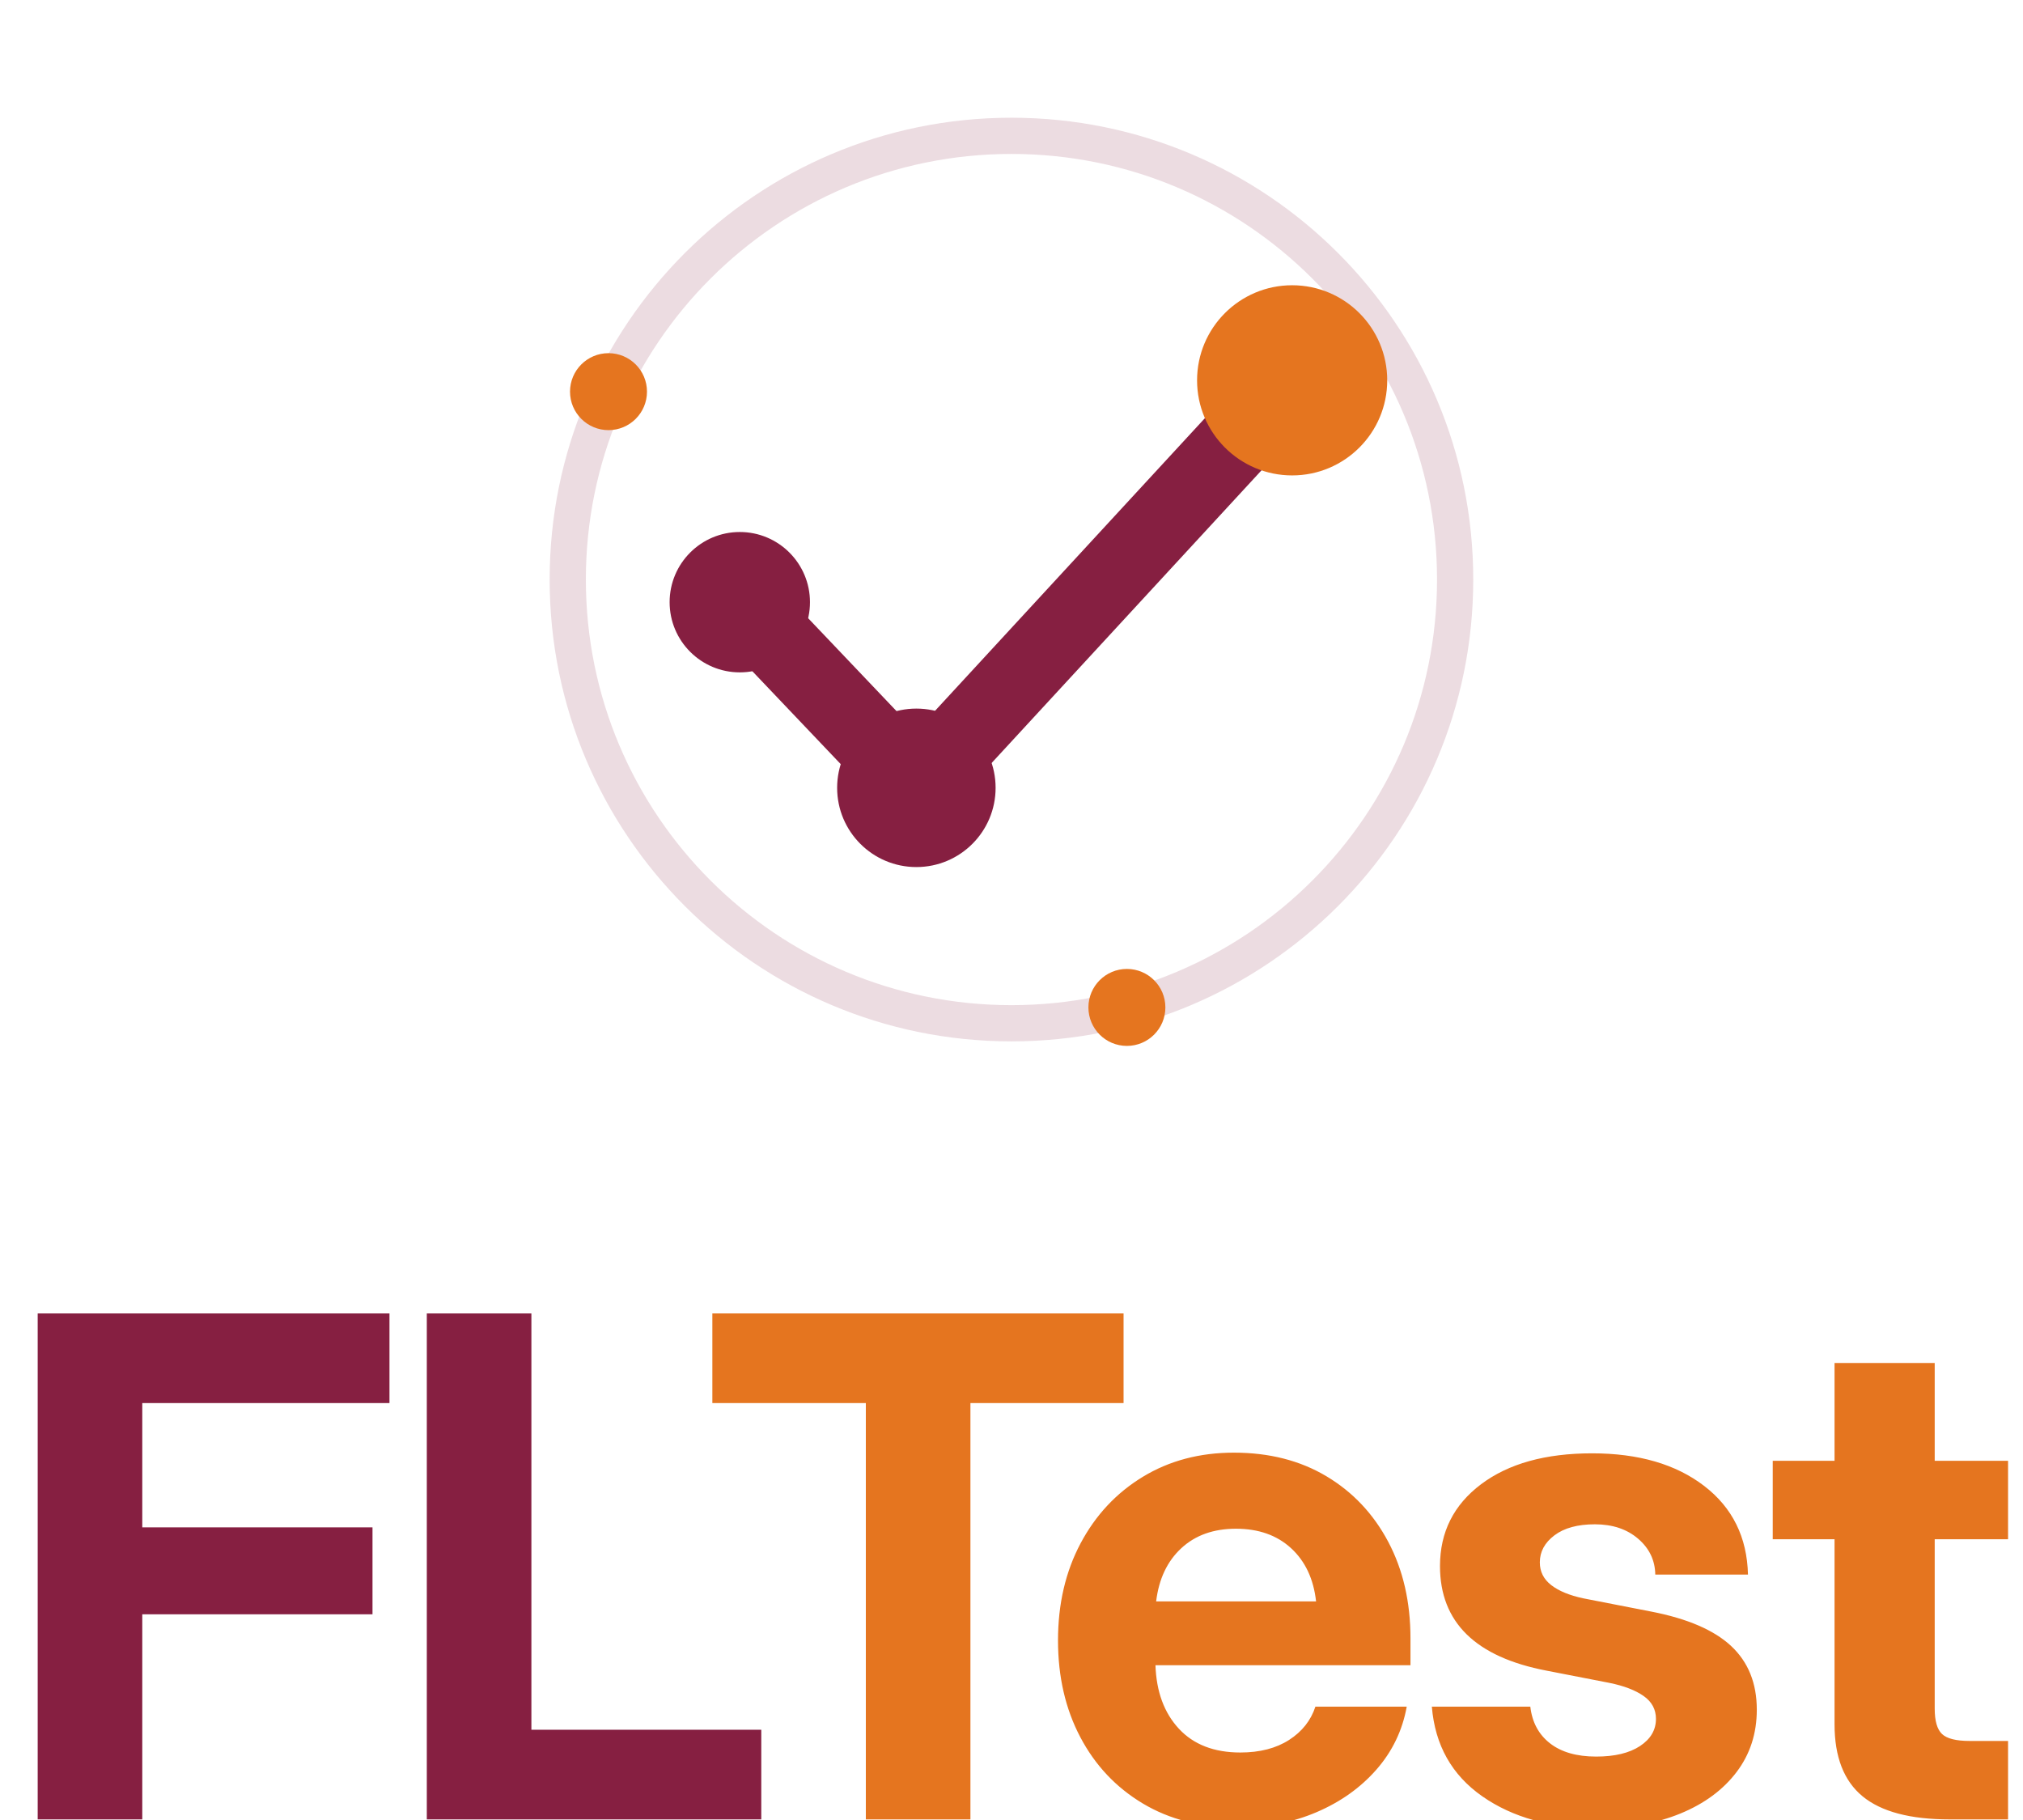
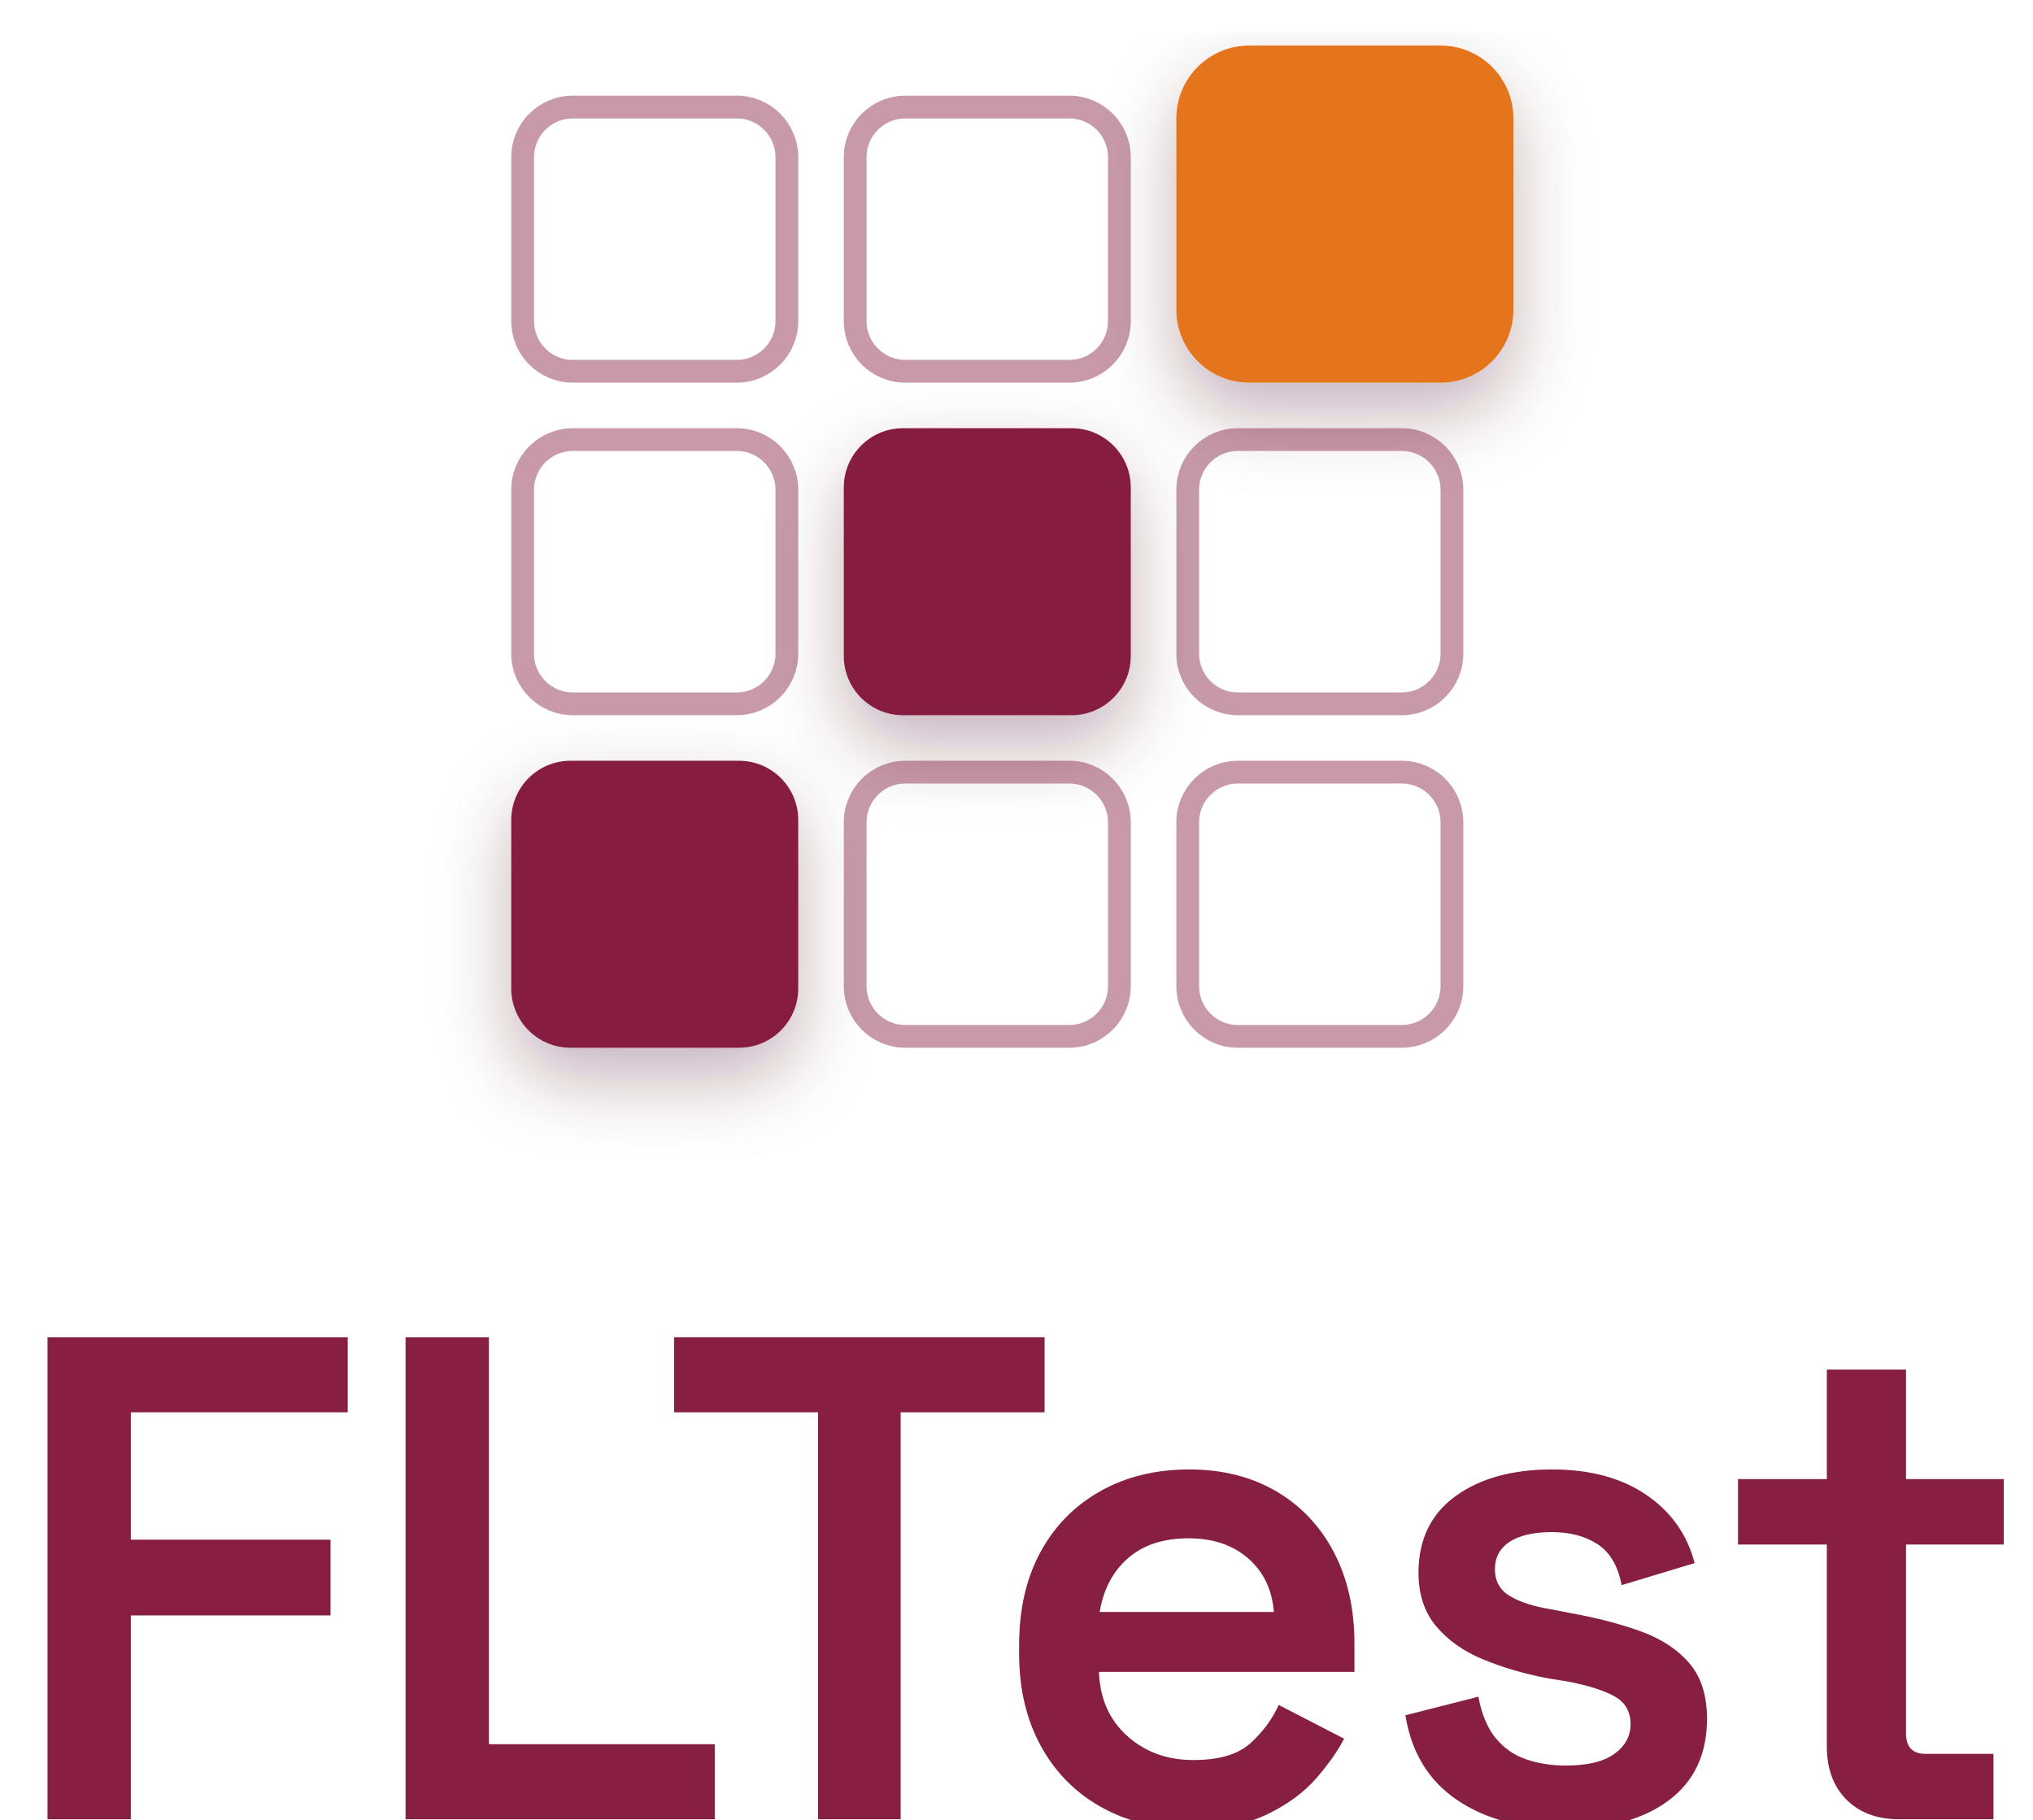
- <svg xmlns="http://www.w3.org/2000/svg" viewBox="0 0 523.628 470.86" width="523.628" height="470.86" role="img" aria-label="FLTest">
-   <g transform="translate(111.8,0) scale(0.585938)">
-     <circle cx="256" cy="256" r="196" fill="none" stroke="#861F41" stroke-width="16" opacity="0.16" />
-     <circle cx="78" cy="173" r="17" fill="#E5751F" />
-     <circle cx="307" cy="445" r="17" fill="#E5751F" />
-     <path d="M136 266 L214 348 L380 168" fill="none" stroke="#861F41" stroke-width="34" stroke-linecap="round" stroke-linejoin="round" />
-     <circle cx="136" cy="266" r="31" fill="#861F41" />
-     <circle cx="214" cy="348" r="35" fill="#861F41" />
-     <circle cx="380" cy="168" r="42" fill="#E5751F" />
+ <svg xmlns="http://www.w3.org/2000/svg" viewBox="0 0 523 468" width="523" height="468" role="img" aria-label="FLTest">
+   <g transform="translate(111.6,0) scale(0.585938)">
+     <defs>
+       <filter id="lifts" x="-25%" y="-25%" width="150%" height="160%">
+         <feDropShadow dx="0" dy="14" stdDeviation="16" flood-color="#3D0A1C" flood-opacity="0.30" />
+       </filter>
+     </defs>
+     <g>
+       <rect x="39" y="47" width="116" height="116" rx="22" fill="none" stroke="#861F41" stroke-width="10" opacity="0.45" />
+       <rect x="39" y="193" width="116" height="116" rx="22" fill="none" stroke="#861F41" stroke-width="10" opacity="0.45" />
+       <rect x="185" y="47" width="116" height="116" rx="22" fill="none" stroke="#861F41" stroke-width="10" opacity="0.45" />
+       <rect x="185" y="339" width="116" height="116" rx="22" fill="none" stroke="#861F41" stroke-width="10" opacity="0.45" />
+       <rect x="331" y="193" width="116" height="116" rx="22" fill="none" stroke="#861F41" stroke-width="10" opacity="0.45" />
+       <rect x="331" y="339" width="116" height="116" rx="22" fill="none" stroke="#861F41" stroke-width="10" opacity="0.45" />
+     </g>
+     <g filter="url(#lifts)">
+       <rect x="34" y="334" width="126" height="126" rx="26" fill="#861F41" />
+       <rect x="180" y="188" width="126" height="126" rx="26" fill="#861F41" />
+       <rect x="326" y="20" width="148" height="148" rx="32" fill="#E5751F" />
+     </g>
  </g>
-   <g transform="translate(0.0,470.9)">
-     <path fill="#861F41" d="M9.756 0.0V-130.957H100.811V-107.754H36.826V-75.586H96.416V-53.086H36.826V0.0Z M110.474 0.0V-130.957H137.544V-23.203H197.046V0.0Z" />
-     <path fill="#E5751F" d="M184.385 -107.754V-130.957H290.82V-107.754H251.182V0.0H224.111V-107.754Z M320.259 2.109Q306.196 2.109 295.781 -4.131Q285.366 -10.371 279.609 -21.313Q273.852 -32.256 273.852 -46.318Q273.852 -60.469 279.697 -71.455Q285.542 -82.441 295.825 -88.682Q306.108 -94.922 319.38 -94.922Q333.091 -94.922 343.33 -88.813Q353.569 -82.705 359.326 -71.851Q365.083 -60.996 365.083 -46.846V-39.902H299.077Q299.429 -29.619 305.141 -23.467Q310.854 -17.314 321.05 -17.314Q328.608 -17.314 333.662 -20.566Q338.716 -23.818 340.474 -29.18H364.116Q362.446 -19.951 356.294 -12.92Q350.141 -5.889 340.825 -1.89Q331.509 2.109 320.259 2.109ZM299.253 -56.426H340.649Q339.683 -65.127 334.189 -70.181Q328.696 -75.234 319.907 -75.234Q311.206 -75.234 305.757 -70.181Q300.308 -65.127 299.253 -56.426Z M413.594 2.285Q395.488 2.285 383.667 -5.977Q371.846 -14.238 370.615 -29.18H396.103Q396.806 -23.115 401.201 -19.688Q405.596 -16.26 413.154 -16.26Q420.361 -16.26 424.492 -18.984Q428.623 -21.709 428.623 -26.016Q428.623 -29.707 425.415 -31.948Q422.207 -34.189 416.582 -35.332L400.322 -38.496Q372.724 -43.77 372.724 -65.566Q372.724 -78.75 383.359 -86.748Q393.994 -94.746 412.099 -94.746Q430.117 -94.746 441.103 -86.309Q452.09 -77.871 452.441 -63.369H428.447Q428.359 -68.906 424.009 -72.642Q419.658 -76.377 412.803 -76.377Q406.123 -76.377 402.344 -73.521Q398.564 -70.664 398.564 -66.533Q398.564 -62.93 401.509 -60.645Q404.453 -58.359 409.814 -57.217L427.392 -53.789Q441.455 -51.064 448.091 -44.868Q454.726 -38.672 454.726 -28.389Q454.726 -19.16 449.497 -12.261Q444.267 -5.361 434.995 -1.538Q425.722 2.285 413.594 2.285Z M519.761 -92.812V-72.51H500.776V-28.652Q500.776 -23.906 502.666 -22.104Q504.555 -20.303 509.829 -20.303H519.761V0.0H504.643Q489.35 0.0 482.099 -5.977Q474.848 -11.953 474.848 -24.609V-72.51H458.852V-92.812H474.848V-118.125H500.776V-92.812Z" />
+   <g transform="translate(0.0,468.0)">
+     <path fill="#861F41" d="M12.223 0.0V-124H89.457V-104.691H33.657V-71.92H85.029V-52.434H33.657V0.0Z M104.337 0.0V-124H125.771V-19.309H183.874V0.0Z" />
+     <path fill="#861F41" d="M210.446 0.0V-104.691H173.423V-124H268.726V-104.691H231.703V0.0Z M306.457 2.48Q293.349 2.48 283.34 -3.1Q273.331 -8.68 267.751 -18.866Q262.171 -29.051 262.171 -42.691V-44.817Q262.171 -58.634 267.663 -68.731Q273.154 -78.829 283.074 -84.409Q292.994 -89.989 305.926 -89.989Q318.68 -89.989 328.246 -84.409Q337.811 -78.829 343.126 -68.731Q348.44 -58.634 348.44 -45.171V-37.909H282.72Q283.074 -27.634 289.983 -21.434Q296.891 -15.234 306.989 -15.234Q316.909 -15.234 321.691 -19.574Q326.474 -23.914 328.954 -29.406L345.783 -20.726Q343.303 -15.943 338.609 -10.54Q333.914 -5.137 326.12 -1.329Q318.326 2.48 306.457 2.48ZM282.897 -53.32H327.714Q327.006 -62 321.071 -67.137Q315.137 -72.274 305.749 -72.274Q296.006 -72.274 290.16 -67.137Q284.314 -62 282.897 -53.32Z M402.823 2.48Q385.817 2.48 374.834 -4.96Q363.851 -12.4 361.549 -26.749L380.326 -31.531Q381.566 -24.8 384.754 -20.903Q387.943 -17.006 392.637 -15.411Q397.331 -13.817 402.823 -13.817Q411.149 -13.817 415.311 -16.829Q419.474 -19.84 419.474 -24.446Q419.474 -29.229 415.489 -31.531Q411.503 -33.834 403.354 -35.429L397.863 -36.314Q388.829 -38.086 381.389 -41.186Q373.949 -44.286 369.431 -49.689Q364.914 -55.091 364.914 -63.417Q364.914 -76.171 374.391 -83.08Q383.869 -89.989 399.28 -89.989Q413.983 -89.989 423.549 -83.434Q433.114 -76.88 435.949 -65.897L417.171 -60.229Q415.754 -67.669 410.971 -70.769Q406.189 -73.869 399.28 -73.869Q392.194 -73.869 388.386 -71.389Q384.577 -68.909 384.577 -64.303Q384.577 -59.697 388.474 -57.394Q392.371 -55.091 398.926 -54.029L404.417 -52.966Q414.16 -51.194 422.043 -48.36Q429.926 -45.526 434.531 -40.211Q439.137 -34.897 439.137 -25.863Q439.137 -12.223 429.306 -4.871Q419.474 2.48 402.823 2.48Z M488.56 0.0Q480.057 0.0 475.009 -5.049Q469.96 -10.097 469.96 -18.777V-70.68H447.109V-87.509H469.96V-115.674H490.331V-87.509H515.486V-70.68H490.331V-22.143Q490.331 -16.829 495.291 -16.829H512.829V0.0Z" />
  </g>
</svg>
